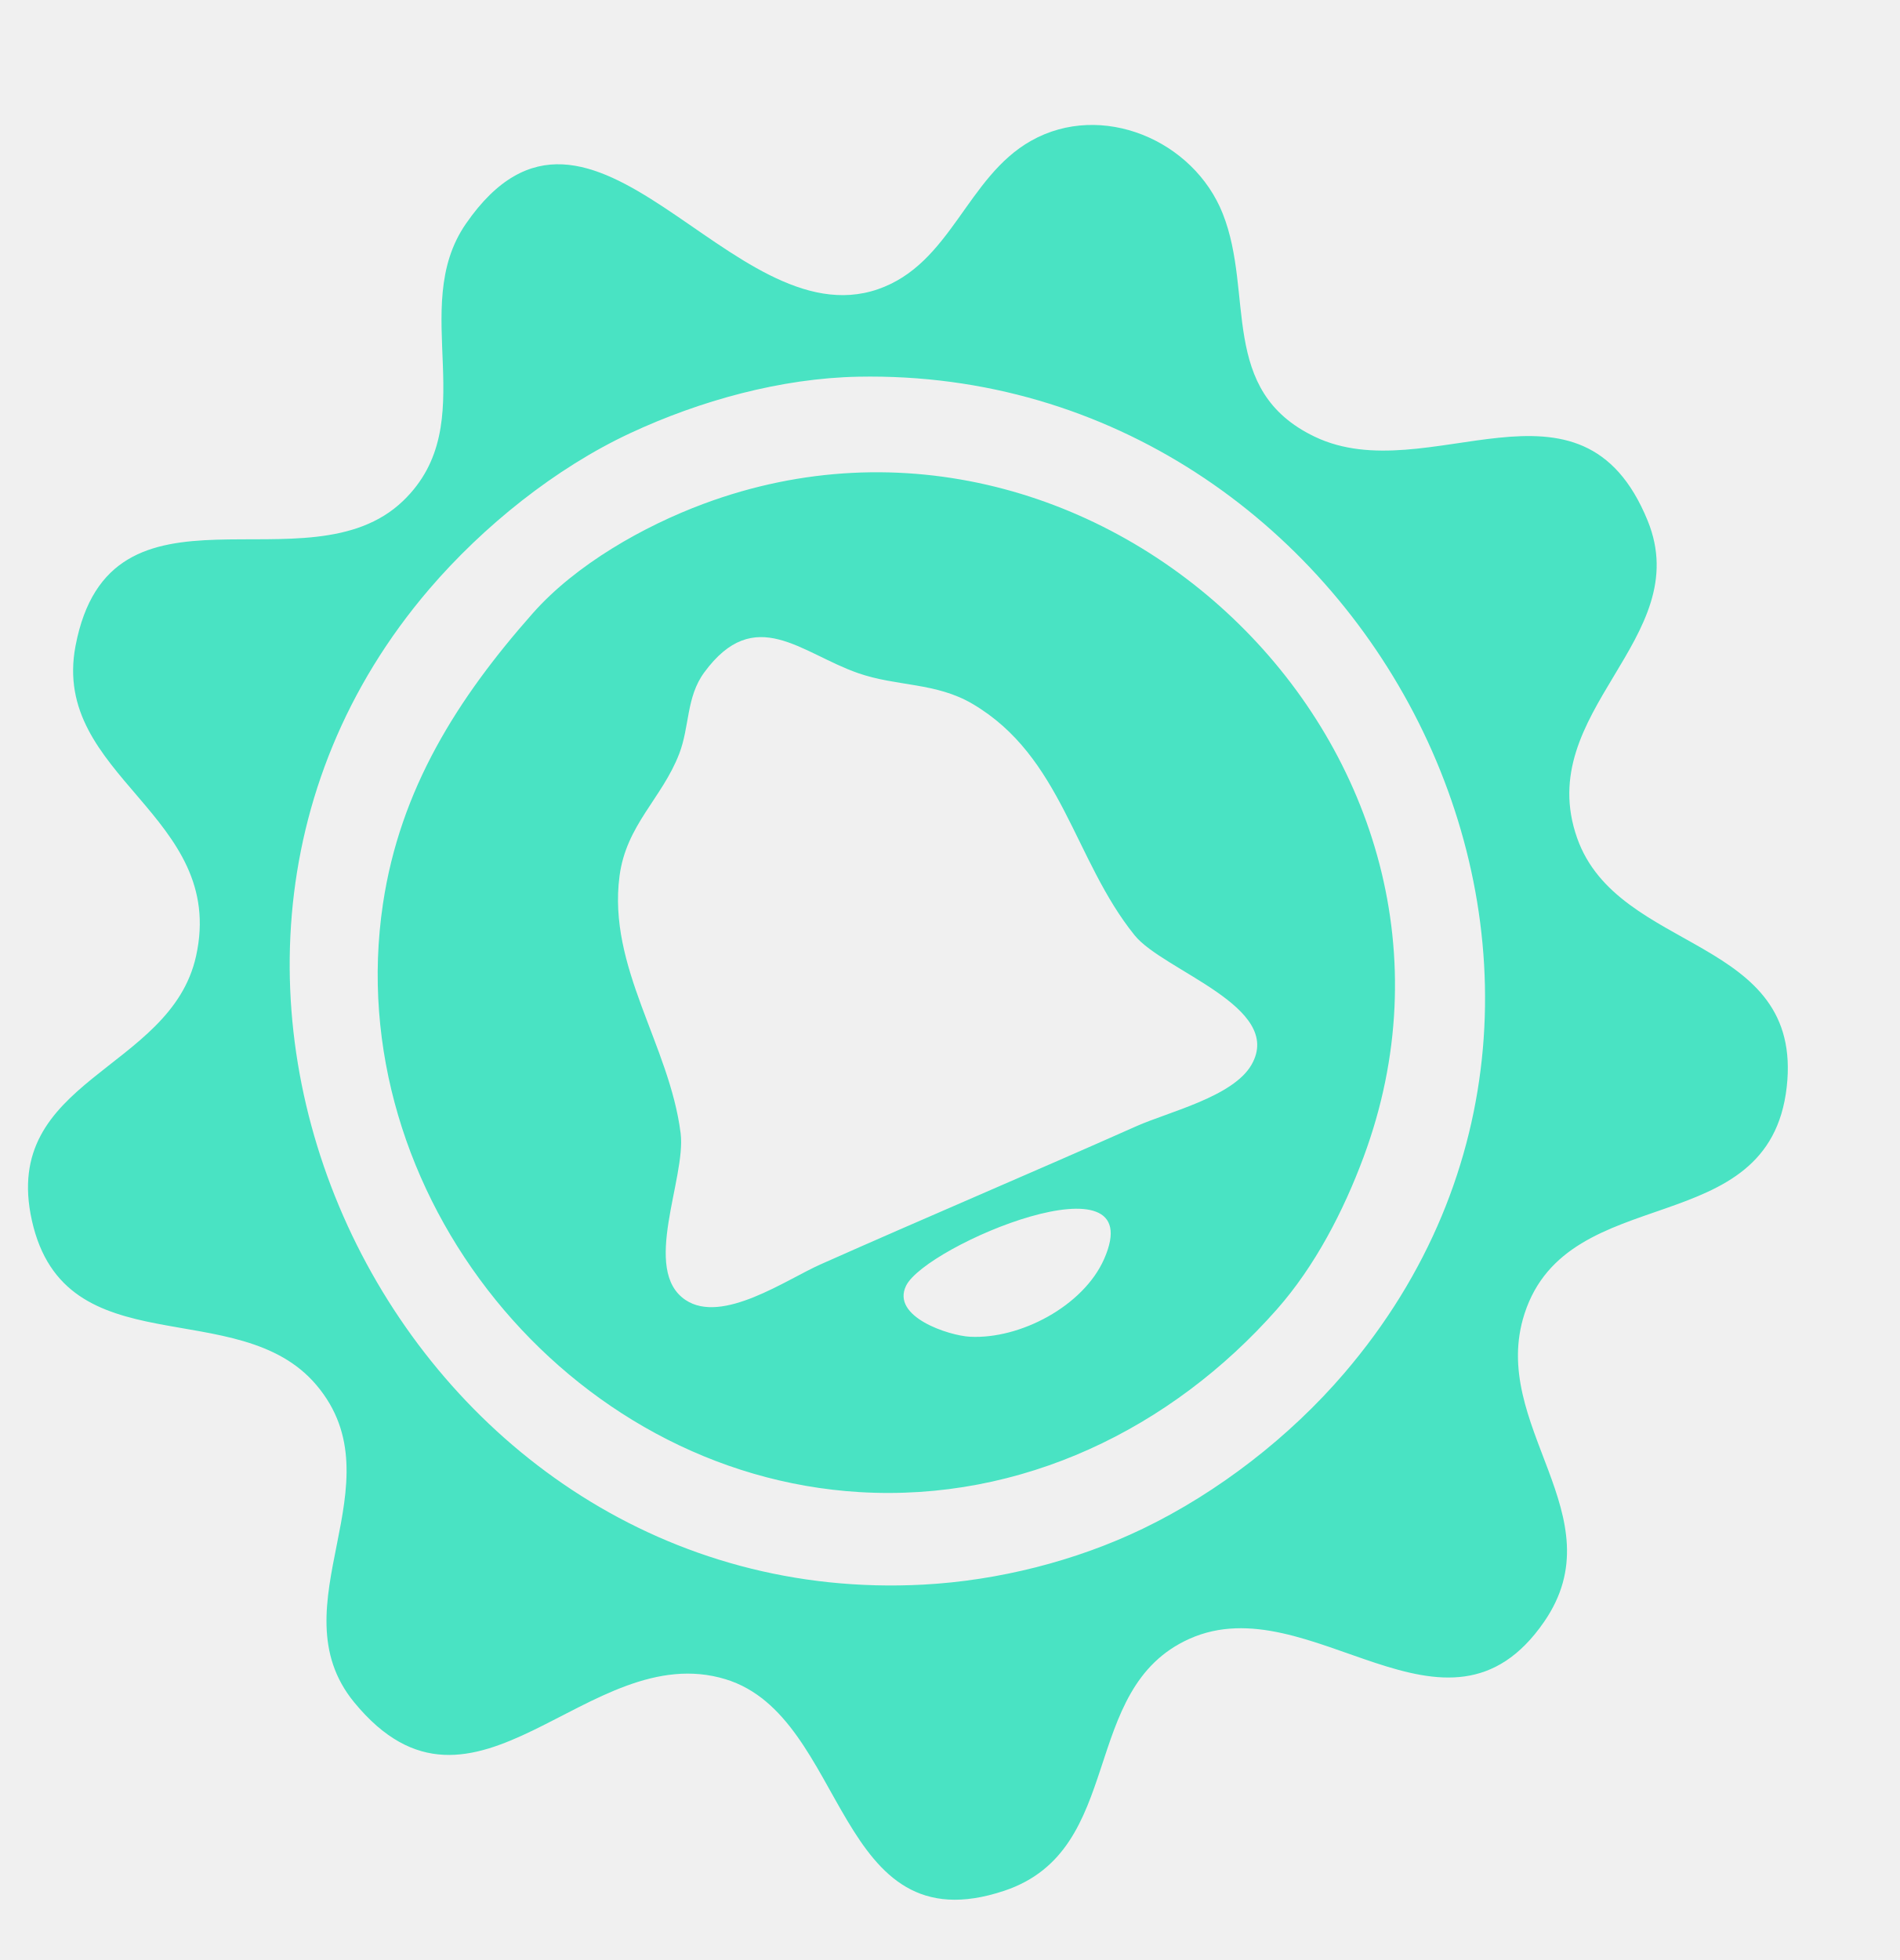
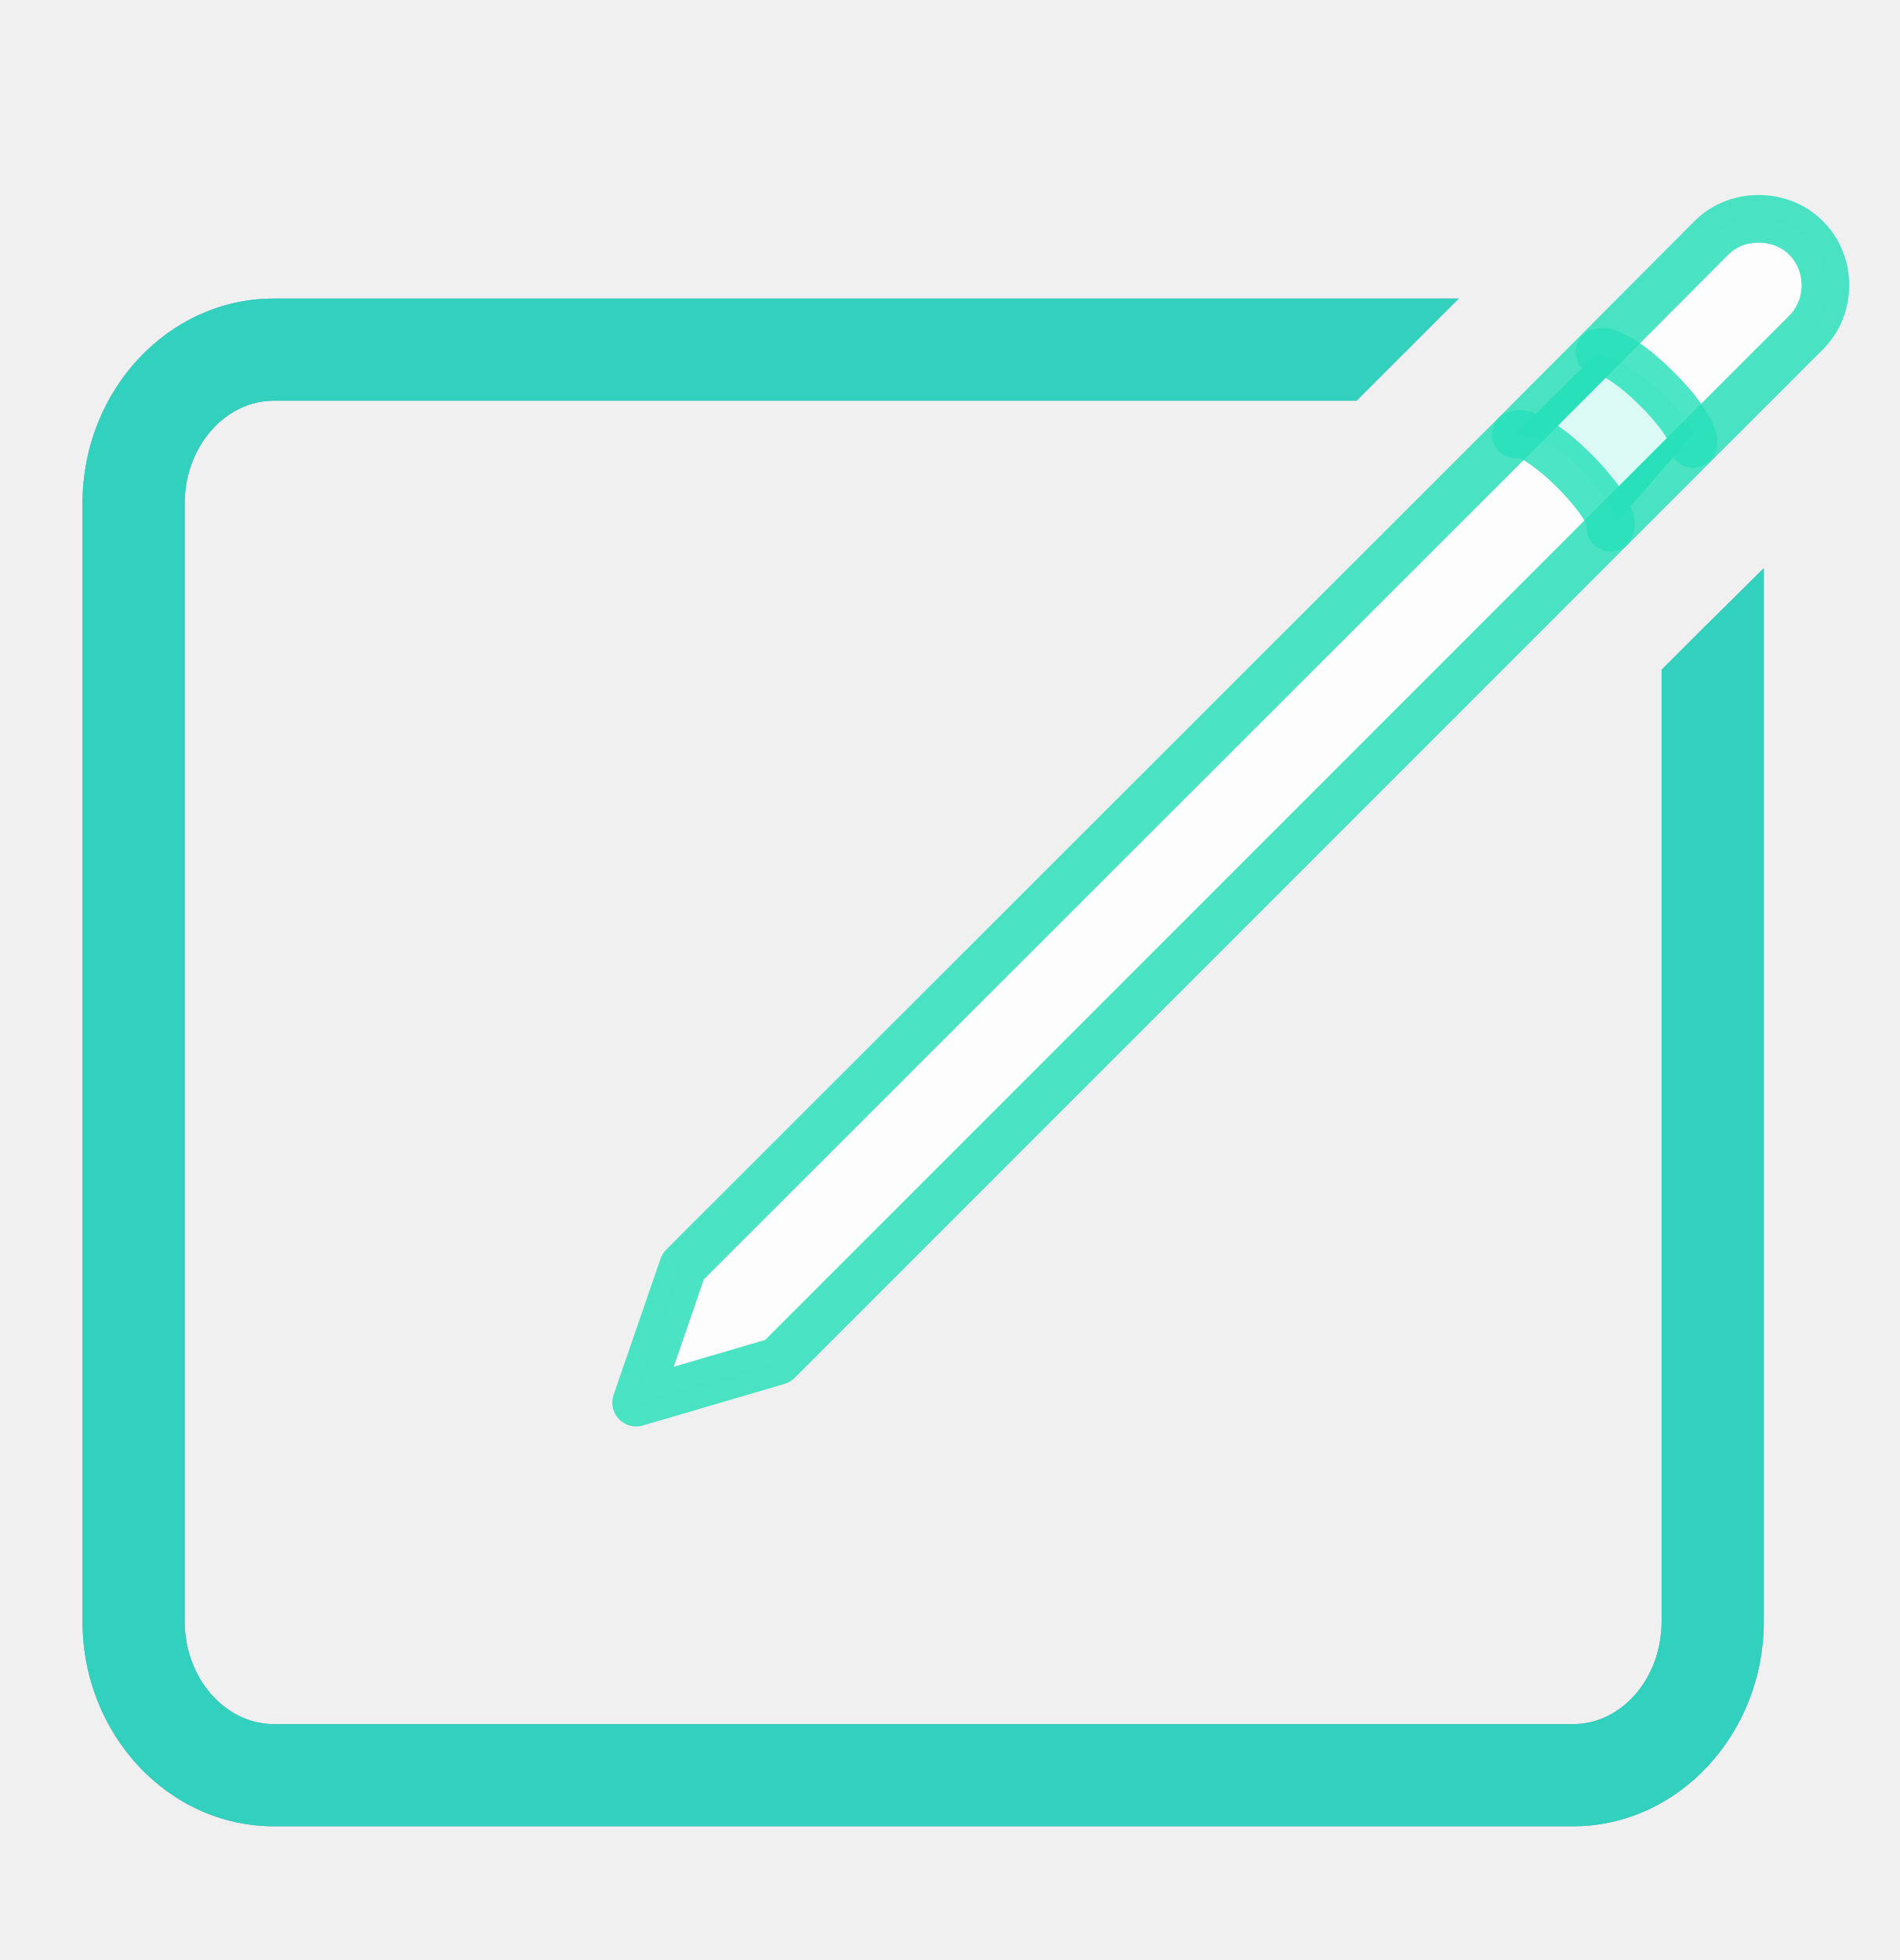
<svg xmlns="http://www.w3.org/2000/svg" version="1.1" id="svg833" width="285" height="294" viewBox="0 0 285 294">
  <defs id="defs837" />
  <g id="g841">
-     <path style="opacity:0.829;fill:#28e1ba;fill-opacity:1;stroke:none;stroke-opacity:1" d="m 69.904,33.557 c -8.822,12.758 2.737,29.894 -9.428,41.576 -14.361,13.792 -43.956,-5.517 -49.146,21.756 -3.736,19.637 22.801,25.307 18.081,46.546 -3.835,17.256 -29.356,18.381 -24.63,39.627 4.946,22.236 30.94,10.843 42.674,24.677 12.568,14.817 -6.238,33.098 5.693,47.62 18.094,22.025 35.056,-9.764 55.703,-3.476 18.453,5.62 16.275,40.27 41.826,31.731 18.345,-6.131 11.04,-30.296 27.781,-37.793 18.122,-8.115 38.592,18.625 53.205,-2.544 10.998,-15.933 -8.373,-29.428 -2.936,-46.216 6.554,-20.233 36.699,-10.541 39.341,-34.01 2.559,-22.735 -25.299,-19.913 -31.448,-37.351 -6.703,-19.009 17.824,-29.823 10.586,-47.592 C 237.215,53.584 214.247,73.644 197.249,65.504 182.778,58.573 188.224,44.086 183.456,32.054 179.07,20.989 165.259,15.166 154.699,21.115 145.006,26.576 142.71,39.604 131.704,43.388 109.627,50.979 88.76,6.288 69.904,33.557 m -5.484,54.791 c 8.053,-9.398 18.901,-18.132 30.122,-23.367 10.472,-4.885 22.643,-8.252 34.244,-8.475 76.011,-1.461 123.855,90 72.884,149.488 -8.164,9.527 -18.906,17.861 -30.183,23.3 -10.106,4.874 -21.774,7.801 -32.96,8.398 C 61.288,241.815 13.799,147.427 64.42,88.347 m 15.515,3.642 c -11.281,12.754 -19.905,26.343 -22.481,43.596 -6.477,43.38 27.723,85.605 71.495,88.23 24.272,1.456 46.754,-9.444 62.616,-27.402 5.739,-6.496 10.006,-14.76 13.007,-22.83 22.488,-60.486 -39.413,-120.192 -99.003,-98.013 -9.038,3.364 -19.181,9.123 -25.634,16.418 m 25.721,8.884 c 7.595,-10.348 14.494,-2.894 23.101,0.102 5.812,2.025 11.654,1.361 17.181,4.622 13.431,7.924 15.159,23.376 24.291,34.696 4.31,5.341 22.513,10.724 17.543,19.412 -2.747,4.804 -12.438,7.075 -17.254,9.217 -15.769,7.012 -31.654,13.729 -47.419,20.74 -5.145,2.287 -14.745,9.012 -20.243,5.339 -6.69,-4.47 0.113,-18.246 -0.74,-25.019 -1.666,-13.231 -10.96,-24.873 -9.169,-38.562 1.007,-7.693 6.372,-11.652 8.955,-18.346 1.581,-4.095 1.037,-8.5 3.753,-12.201 m 30.284,91.995 c 2.967,-6.09 36.892,-20.278 29.711,-4.008 -3.115,7.056 -12.613,12.057 -20.149,11.651 -3.093,-0.166 -11.842,-2.965 -9.562,-7.643 z" id="path847" />
+     <path style="opacity:0.829;fill:#28e1ba;fill-opacity:1;stroke:none;stroke-opacity:1" d="m -356.223,12.804 c -8.822,12.758 2.737,29.894 -9.428,41.576 -14.361,13.792 -43.956,-5.517 -49.146,21.756 -3.736,19.637 22.801,25.307 18.081,46.546 -3.835,17.256 -29.356,18.381 -24.63,39.627 4.946,22.236 30.94,10.843 42.674,24.677 12.568,14.817 -6.238,33.098 5.693,47.62 18.094,22.025 35.056,-9.764 55.703,-3.476 18.453,5.62 16.275,40.27 41.826,31.731 18.345,-6.131 11.04,-30.296 27.781,-37.793 18.122,-8.115 38.592,18.625 53.205,-2.544 10.998,-15.933 -8.373,-29.428 -2.936,-46.216 6.554,-20.233 36.699,-10.541 39.341,-34.01 2.559,-22.735 -25.299,-19.913 -31.448,-37.351 -6.703,-19.009 17.824,-29.823 10.586,-47.592 -9.991,-24.526 -32.96,-4.465 -49.957,-12.606 -14.471,-6.931 -9.025,-21.417 -13.793,-33.449 -4.386,-11.065 -18.197,-16.888 -28.757,-10.939 -9.693,5.461 -11.989,18.489 -22.995,22.273 -22.077,7.591 -42.944,-37.101 -61.8,-9.832 m -5.484,54.791 c 8.053,-9.398 18.901,-18.132 30.122,-23.367 10.472,-4.885 22.643,-8.252 34.244,-8.475 76.011,-1.461 123.855,90 72.884,149.488 -8.164,9.527 -18.906,17.861 -30.183,23.3 -10.106,4.874 -21.774,7.801 -32.96,8.398 -77.239,4.123 -124.728,-90.264 -74.108,-149.344 m 15.515,3.642 c -11.281,12.754 -19.905,26.343 -22.481,43.596 -6.477,43.38 27.723,85.605 71.495,88.23 24.272,1.456 46.754,-9.444 62.616,-27.402 5.739,-6.496 10.006,-14.76 13.007,-22.83 22.488,-60.486 -39.413,-120.192 -99.003,-98.013 -9.038,3.364 -19.181,9.123 -25.634,16.418 m 25.721,8.884 c 7.595,-10.348 14.494,-2.894 23.101,0.102 5.812,2.025 11.654,1.361 17.181,4.622 13.431,7.924 15.159,23.376 24.291,34.696 4.31,5.341 22.513,10.724 17.543,19.412 -2.747,4.804 -12.438,7.075 -17.254,9.217 -15.769,7.012 -31.654,13.729 -47.419,20.74 -5.145,2.287 -14.745,9.012 -20.243,5.339 -6.69,-4.47 0.113,-18.246 -0.74,-25.019 -1.666,-13.231 -10.96,-24.873 -9.169,-38.562 1.007,-7.693 6.372,-11.652 8.955,-18.346 1.581,-4.095 1.037,-8.5 3.753,-12.201 m 30.284,91.995 c 2.967,-6.09 36.892,-20.278 29.711,-4.008 -3.115,7.056 -12.613,12.057 -20.149,11.651 -3.093,-0.166 -11.842,-2.965 -9.562,-7.643 z" id="path847" />
+     <g id="g1076" transform="translate(-436.3232,-324.7966)">
+       <g id="g14" transform="matrix(2.37474,0,0,2.37474,-3.577442,-6.348223)" style="opacity:0.83;fill:#28e1ba">
+         <path d="M 90.2,125.2 H 37.8 c -9,0 -16.2,-7.3 -16.2,-16.2 V 32.3 c 0,-9 7.3,-16.2 16.2,-16.2 h 52.4 c 9,0 16.2,7.3 16.2,16.2 V 109 c 0.1,9 -7.2,16.2 -16.2,16.2 z M 37.8,18.6 C 30.2,18.6 24,24.8 24,32.4 V 109 c 0,7.6 6.2,13.8 13.8,13.8 h 52.4 c 7.6,0 13.8,-6.2 13.8,-13.8 V 32.3 C 104,24.7 97.8,18.5 90.2,18.5 H 37.8 Z" fill="#502d4b" id="path12" style="fill:#28e1ba" />
+       </g>
+       <g id="g22" transform="matrix(2.37474,0,0,2.37474,-3.577442,-6.348223)" style="opacity:0.83;fill:#28e1ba">
+         <path d="m 91.9,103.6 h -33 c -0.7,0 -1.2,-0.6 -1.2,-1.2 0,-0.6 0.6,-1.2 1.2,-1.2 h 33 c 0.7,0 1.2,0.6 1.2,1.2 0,0.6 -0.5,1.2 -1.2,1.2 z" fill="#502d4b" id="path20" style="fill:#28e1ba" />
+       </g>
+       <g id="g26" transform="matrix(2.37474,0,0,2.37474,-3.577442,-6.348223)" style="opacity:0.83;fill:#28e1ba">
+         <path d="m 91.9,76.9 h -33 c -0.7,0 -1.2,-0.6 -1.2,-1.2 0,-0.6 0.6,-1.2 1.2,-1.2 h 33 c 0.7,0 1.2,0.6 1.2,1.2 0,0.6 -0.5,1.2 -1.2,1.2 z" fill="#502d4b" id="path24" style="fill:#28e1ba" />
+       </g>
+       <g id="g30" transform="matrix(2.37474,0,0,2.37474,-3.577442,-6.348223)" style="opacity:0.83;fill:#f9f9f9">
+         <circle cx="38.9" cy="49" fill="#e074a3" r="7.5" id="circle28" style="fill:#f9f9f9" />
+       </g>
+       <g id="g34" transform="matrix(2.37474,0,0,2.37474,-3.577442,-6.348223)" style="opacity:0.83;fill:#f9f9f9">
+         <circle cx="38.9" cy="75.7" fill="#e074a3" r="7.5" id="circle32" style="fill:#f9f9f9" />
+       </g>
+       <g id="g38" transform="matrix(2.37474,0,0,2.37474,-3.577442,-6.348223)" style="opacity:0.83;fill:#f9f9f9">
+         <circle cx="38.9" cy="102.3" fill="#e7e8e3" r="7.5" id="circle36" style="fill:#f9f9f9" />
+       </g>
+       <g id="g42" transform="matrix(2.37474,0,0,2.37474,-3.577442,-6.348223)" style="opacity:0.83;fill:#28e1ba">
+         <path d="m 38.9,111.1 c -4.8,0 -8.8,-3.9 -8.8,-8.8 0,-4.9 3.9,-8.8 8.8,-8.8 4.9,0 8.8,3.9 8.8,8.8 0,4.9 -4,8.8 -8.8,8.8 z m 0,-15 c -3.4,0 -6.2,2.8 -6.2,6.2 0,3.4 2.8,6.2 6.2,6.2 3.4,0 6.2,-2.8 6.2,-6.2 0,-3.4 -2.8,-6.2 -6.2,-6.2 z" fill="#502d4b" id="path40" style="fill:#28e1ba" />
+       </g>
+       <g id="g46" transform="matrix(2.37474,0,0,2.37474,-3.577442,-6.348223)" style="opacity:0.83;fill:#28e1ba">
+         <path d="m 38.9,84.4 c -4.8,0 -8.8,-3.9 -8.8,-8.8 0,-4.9 3.9,-8.8 8.8,-8.8 4.9,0 8.8,3.9 8.8,8.8 0,4.9 -4,8.8 -8.8,8.8 z m 0,-15 c -3.4,0 -6.2,2.8 -6.2,6.2 0,3.4 2.8,6.2 6.2,6.2 3.4,0 6.2,-2.8 6.2,-6.2 0,-3.4 -2.8,-6.2 -6.2,-6.2 z" fill="#502d4b" id="path44" style="fill:#28e1ba" />
+       </g>
+       <g id="g50" transform="matrix(2.37474,0,0,2.37474,-3.577442,-6.348223)" style="opacity:0.83;fill:#28e1ba">
+         <path d="m 38.9,57.8 c -4.8,0 -8.8,-3.9 -8.8,-8.8 0,-4.9 3.9,-8.8 8.8,-8.8 4.9,0 8.8,3.9 8.8,8.8 0,4.9 -4,8.8 -8.8,8.8 z m 0,-15 c -3.4,0 -6.2,2.8 -6.2,6.2 0,3.4 2.8,6.2 6.2,6.2 3.4,0 6.2,-2.8 6.2,-6.2 0,-3.4 -2.8,-6.2 -6.2,-6.2 z" fill="#502d4b" id="path48" style="fill:#28e1ba" />
+       </g>
+       <g id="g54" transform="matrix(2.37474,0,0,2.37474,-3.577442,-6.348223)" style="opacity:0.83;fill:#28e1ba">
+         <path d="m 91.9,50.2 h -33 c -0.7,0 -1.2,-0.6 -1.2,-1.2 0,-0.6 0.6,-1.2 1.2,-1.2 h 33 c 0.7,0 1.2,0.6 1.2,1.2 0,0.6 -0.5,1.2 -1.2,1.2 z" fill="#502d4b" id="path52" style="fill:#28e1ba" />
+       </g>
+       <g id="g58" transform="matrix(2.37474,0,0,2.37474,-3.577442,-6.348223)" style="opacity:0.83;fill:#28e1ba">
+         <path d="M 77.3,31.9 H 50.7 c -4.4,0 -7.9,-3.6 -7.9,-7.9 v -6.7 c 0,-0.7 0.6,-1.2 1.2,-1.2 h 12.1 v -5.4 c 0,-4.4 3.6,-7.9 7.9,-7.9 4.3,0 7.9,3.6 7.9,7.9 v 5.4 H 84 c 0.7,0 1.2,0.6 1.2,1.2 V 24 c 0,4.4 -3.5,7.9 -7.9,7.9 z M 45.2,18.6 V 24 c 0,3 2.4,5.4 5.4,5.4 h 26.7 c 3,0 5.4,-2.4 5.4,-5.4 v -5.4 h -12 C 70,18.6 69.5,18 69.5,17.4 v -6.7 c 0,-3 -2.4,-5.4 -5.4,-5.4 -3,0 -5.4,2.4 -5.4,5.4 v 6.7 c 0,0.7 -0.6,1.2 -1.2,1.2 z" fill="#502d4b" id="path56" style="fill:#28e1ba" />
+       </g>
+       <g id="g62" transform="matrix(2.37474,0,0,2.37474,-3.577442,-6.348223)" style="opacity:0.83;fill:#28e1ba">
+         <path d="m 64,15.8 c -2.8,0 -5,-2.2 -5,-5 0,-2.8 2.2,-5 5,-5 2.8,0 5,2.2 5,5 0,2.8 -2.2,5 -5,5 z m 0,-7.6 c -1.4,0 -2.5,1.1 -2.5,2.5 0,1.4 1.1,2.5 2.5,2.5 1.4,0 2.5,-1.1 2.5,-2.5 0,-1.4 -1.1,-2.5 -2.5,-2.5 z" fill="#502d4b" id="path60" style="fill:#28e1ba" />
+       </g>
+     </g>
+     <g id="g1022" transform="matrix(3.073701,0,0,3.073701,-701.2739,-27.29401)" style="opacity:0.83">
+       <g id="g989" transform="translate(91.43042,99.97584)" style="fill:#28e1ba">
+         <path d="M 24.018,49.415 42.149,67.54 80.268,29.418 62.145,11.292 Z M 66.444,25.118 c 1.259,1.262 1.259,3.306 0,4.566 L 44.369,51.753 c -0.629,0.633 -1.455,0.946 -2.278,0.946 -0.831,0 -1.655,-0.313 -2.284,-0.946 -1.261,-1.262 -1.261,-3.305 0,-4.565 l 22.072,-22.07 c 1.259,-1.261 3.304,-1.261 4.565,0 z" fill="#6ec4a7" id="path983" style="fill:#28e1ba" />
+         <polygon fill="#65b794" points="15.72,75.578 35.863,70.393 21.111,55.641 " id="polygon985" style="fill:#28e1ba" />
+         <path d="M 87.621,12.533 79.028,3.937 c -2.548,-2.546 -6.992,-2.543 -9.53,0 l -2.792,2.793 18.129,18.124 2.786,-2.788 c 2.623,-2.63 2.623,-6.907 0,-9.533 z" fill="#65b794" id="path987" style="fill:#28e1ba" />
+       </g>
+       <g id="g1014">
+         <path d="M 171.015,189.53 H 94.891 c -1.833,0 -3.318,-1.486 -3.318,-3.319 v -80.723 c 0,-1.833 1.484,-3.318 3.318,-3.318 h 51.113 c 1.835,0 3.317,1.485 3.317,3.318 0,1.832 -1.482,3.318 -3.317,3.318 H 98.209 v 74.086 h 72.806 c 2.592,0 4.701,-2.108 4.701,-4.701 v -41.627 c 0,-1.833 1.484,-3.318 3.317,-3.318 1.832,0 3.318,1.485 3.318,3.318 v 41.627 c 0.001,6.252 -5.085,11.339 -11.336,11.339 z" fill="#647f94" id="path991" style="fill:#28e1ba" />
+       </g>
+     </g>
+     <g id="g1164" transform="matrix(1.315958,0,0,1.315958,-53.97982,-32.00139)">
+       <path d="m 246.923,62.231 -12.111,12.111 -0.777,0.776 c 0,0.078 -0.077,0.155 -0.155,0.233 l -9.394,9.316 -94.793,94.793 -16.148,4.736 5.357,-15.527 94.793,-94.716 9.394,-9.394 v -0.078 L 236.132,51.439 c 1.475,-1.475 3.416,-2.174 5.357,-2.174 2.019,0 3.959,0.699 5.435,2.174 2.95,2.95 2.95,7.841 8e-5,10.791 z" style="fill:#f4f4f4;stroke-width:7.764" id="path1103" />
+       <path d="M 246.923,62.231 129.693,179.461 113.545,184.196 118.902,168.669 236.132,51.439 c 1.475,-1.475 3.416,-2.174 5.357,-2.174 2.019,0 3.959,0.699 5.435,2.174 2.95,2.95 2.95,7.841 0,10.792 z" style="fill:#f4f4f4;stroke-width:7.764" id="path1105" />
+       <path d="m 223.089,64.56 c 0,0 7.598,2.384 11,9.218 l -8.518,9.813 c 0,0 -5.21,-9.825 -11.873,-9.67 z" style="fill:#28e1ba;stroke-width:7.764" id="path1107" />
+       <path d="m 230.464,100.66 4.969,-4.969 6.677,-6.599 V 209.118 c 0,12.888 -9.782,23.368 -21.738,23.368 H 72.242 c -12.034,0 -21.816,-10.481 -21.816,-23.368 V 81.717 c 0,-12.888 9.782,-23.368 21.816,-23.368 H 207.329 L 195.683,69.994 H 72.242 c -5.59,0 -10.17,5.279 -10.17,11.723 V 209.118 c 0,6.444 4.581,11.723 10.17,11.723 h 148.129 c 5.59,0 10.093,-5.279 10.093,-11.723 z" style="fill:#5f83cf;stroke-width:7.764" id="path1109" />
+       <path d="m 230.464,100.66 4.969,-4.969 6.677,-6.599 V 209.118 c 0,12.888 -9.782,23.368 -21.738,23.368 H 72.242 c -12.034,0 -21.816,-10.481 -21.816,-23.368 V 81.717 c 0,-12.888 9.782,-23.368 21.816,-23.368 H 207.329 L 195.683,69.994 H 72.242 c -5.59,0 -10.17,5.279 -10.17,11.723 V 209.118 c 0,6.444 4.581,11.723 10.17,11.723 h 148.129 c 5.59,0 10.093,-5.279 10.093,-11.723 z" style="opacity:0.83;fill:#28e1ba;stroke:none;stroke-width:5.434;stroke-linecap:round;stroke-linejoin:round;stroke-miterlimit:10" id="path1111" />
+       <path d="m 246.923,62.231 -22.437,22.436 -94.793,94.793 -16.148,4.736 5.357,-15.527 94.793,-94.716 22.437,-22.514 c 1.475,-1.475 3.416,-2.174 5.357,-2.174 2.019,0 3.959,0.699 5.435,2.174 2.95,2.95 2.95,7.841 8e-5,10.791 z" style="opacity:0.83;fill:#ffffff;fill-opacity:1;stroke:#28e1ba;stroke-width:5.434;stroke-linecap:round;stroke-linejoin:round;stroke-miterlimit:10" id="path1113" />
+       <path d="m 234.08,74.925 c 0.32,-2.576 -8.149,-11.013 -10.703,-10.48" style="opacity:0.83;fill:#28e1ba;stroke:#28e1ba;stroke-width:5.434;stroke-linecap:round;stroke-linejoin:round;stroke-miterlimit:10;stroke-opacity:1" id="path1115" />
+       <path d="m 213.854,73.842 c 2.423,-0.919 11.633,8.349 10.765,10.615" style="opacity:0.83;fill:#28e1ba;stroke:#28e1ba;stroke-width:5.434;stroke-linecap:round;stroke-linejoin:round;stroke-miterlimit:10;stroke-opacity:1" id="path1117" />
+     </g>
  </g>
</svg>
